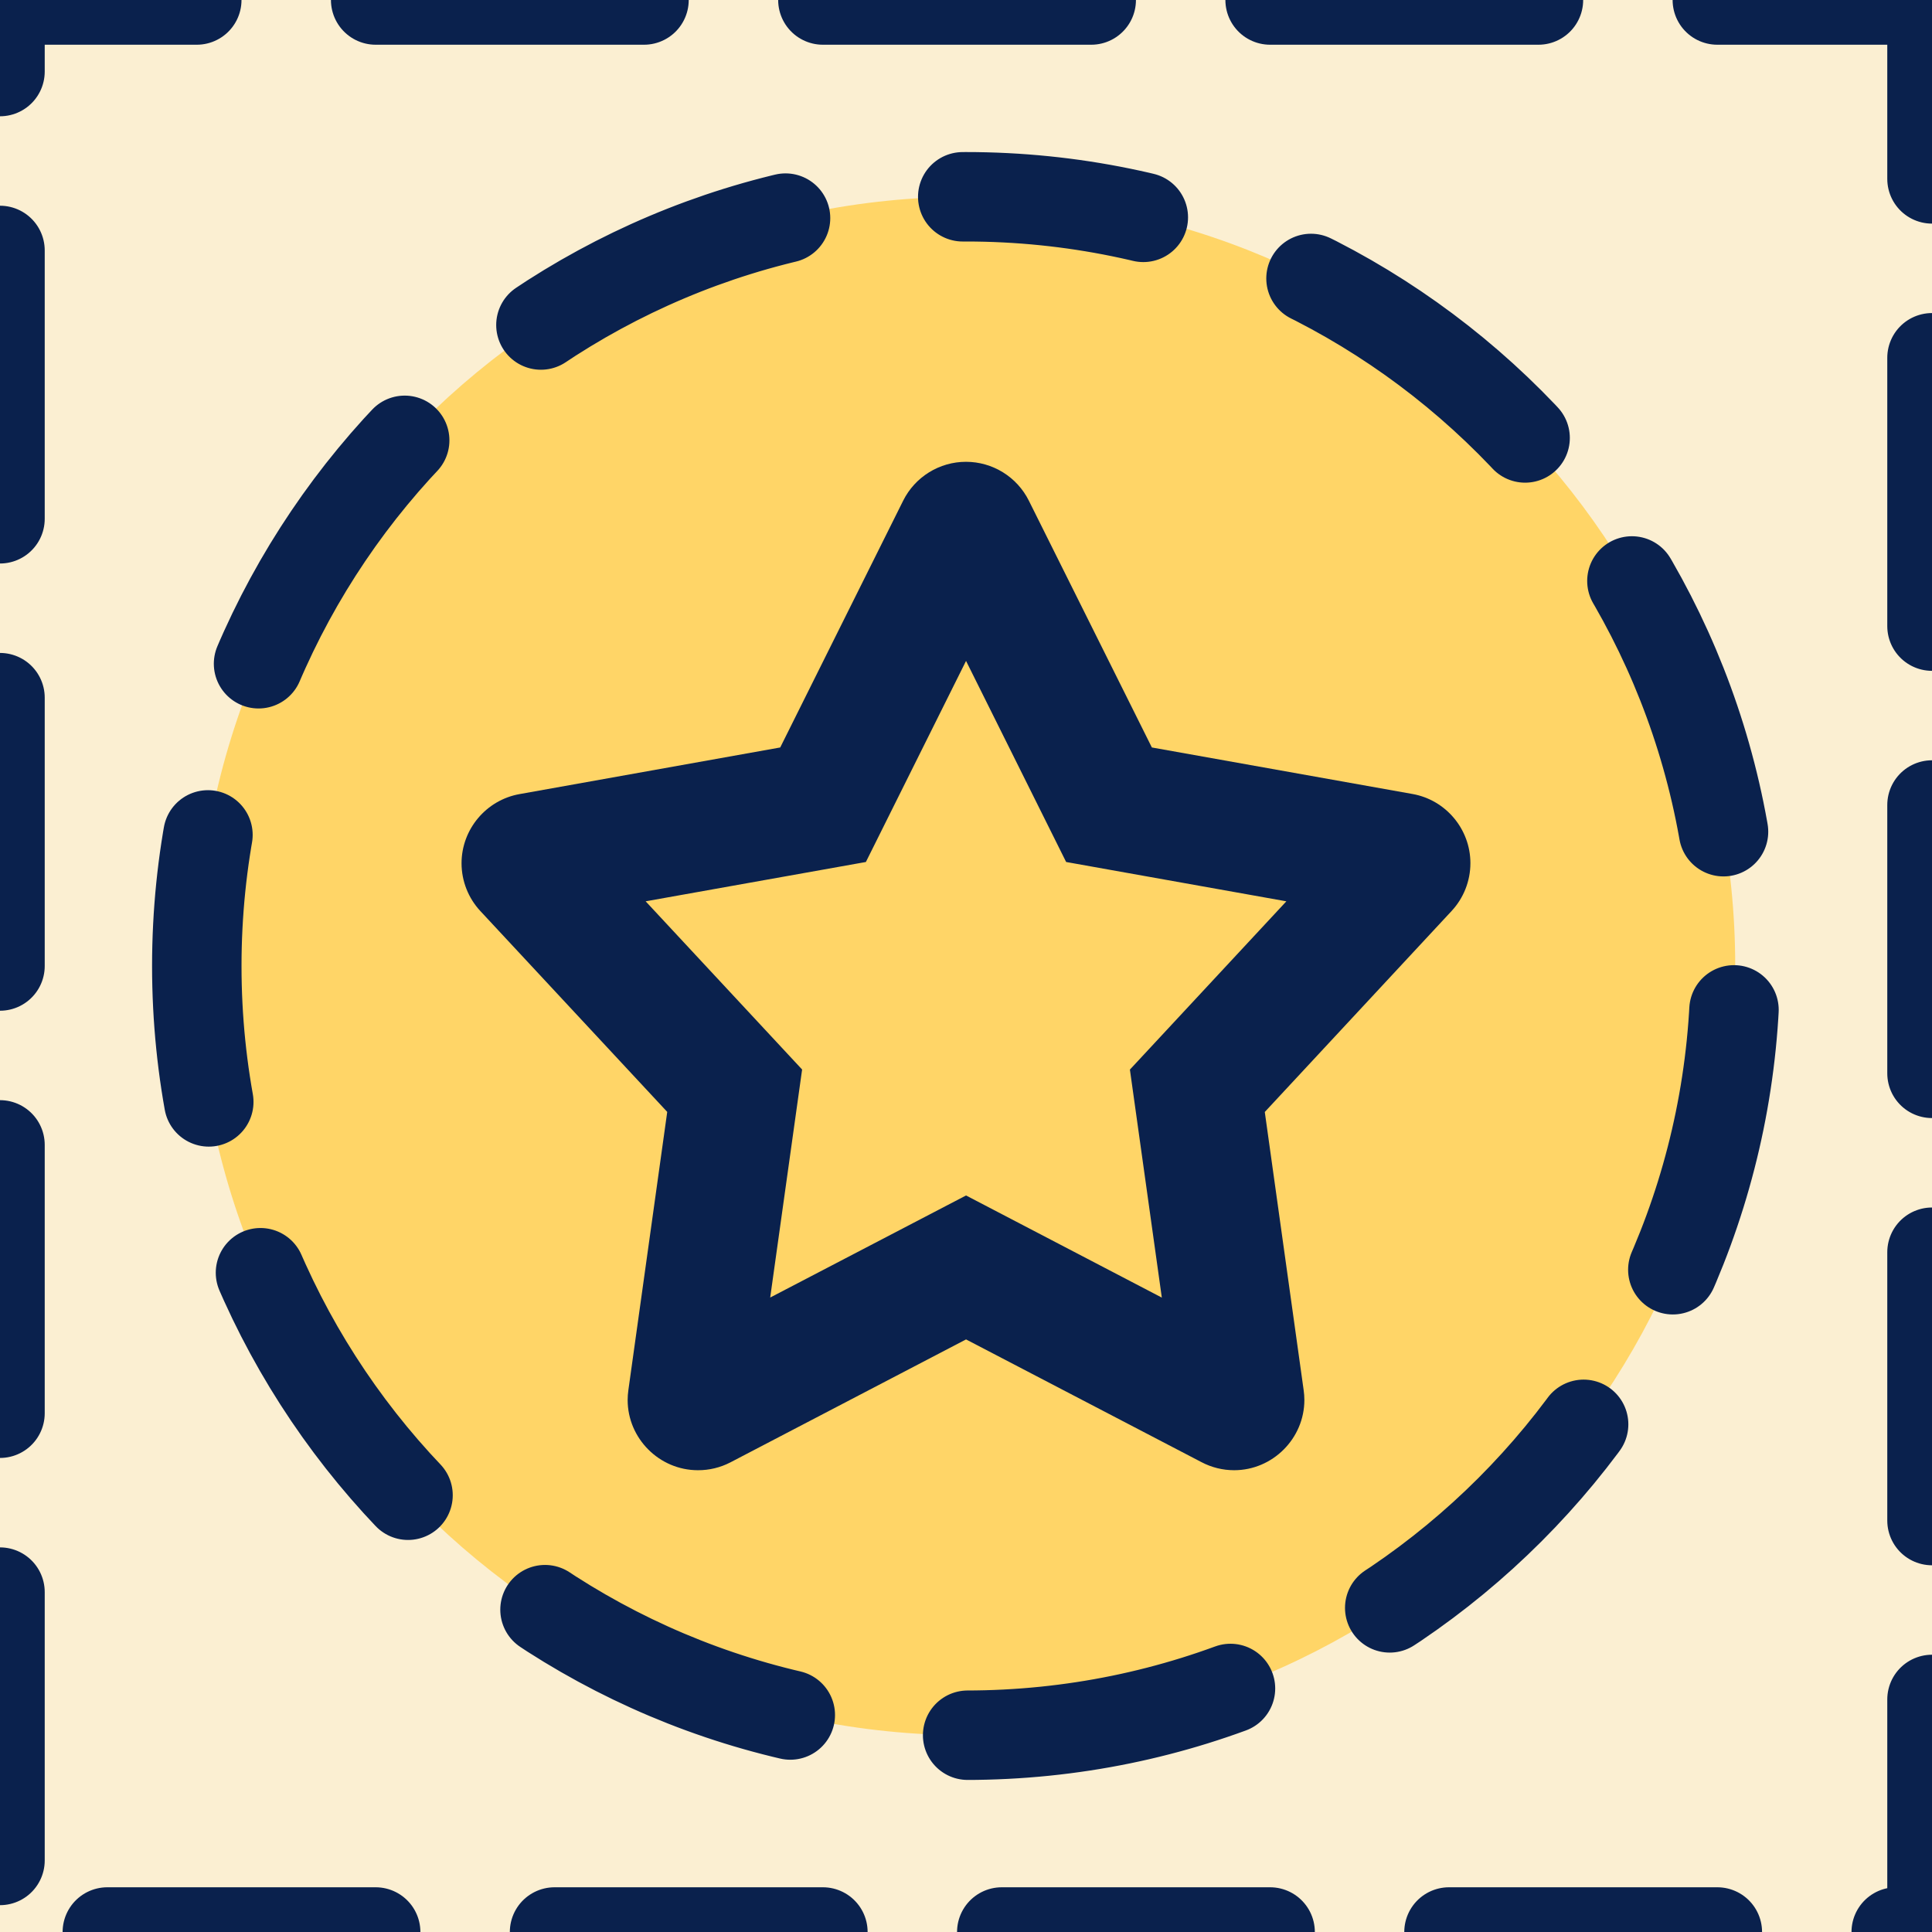
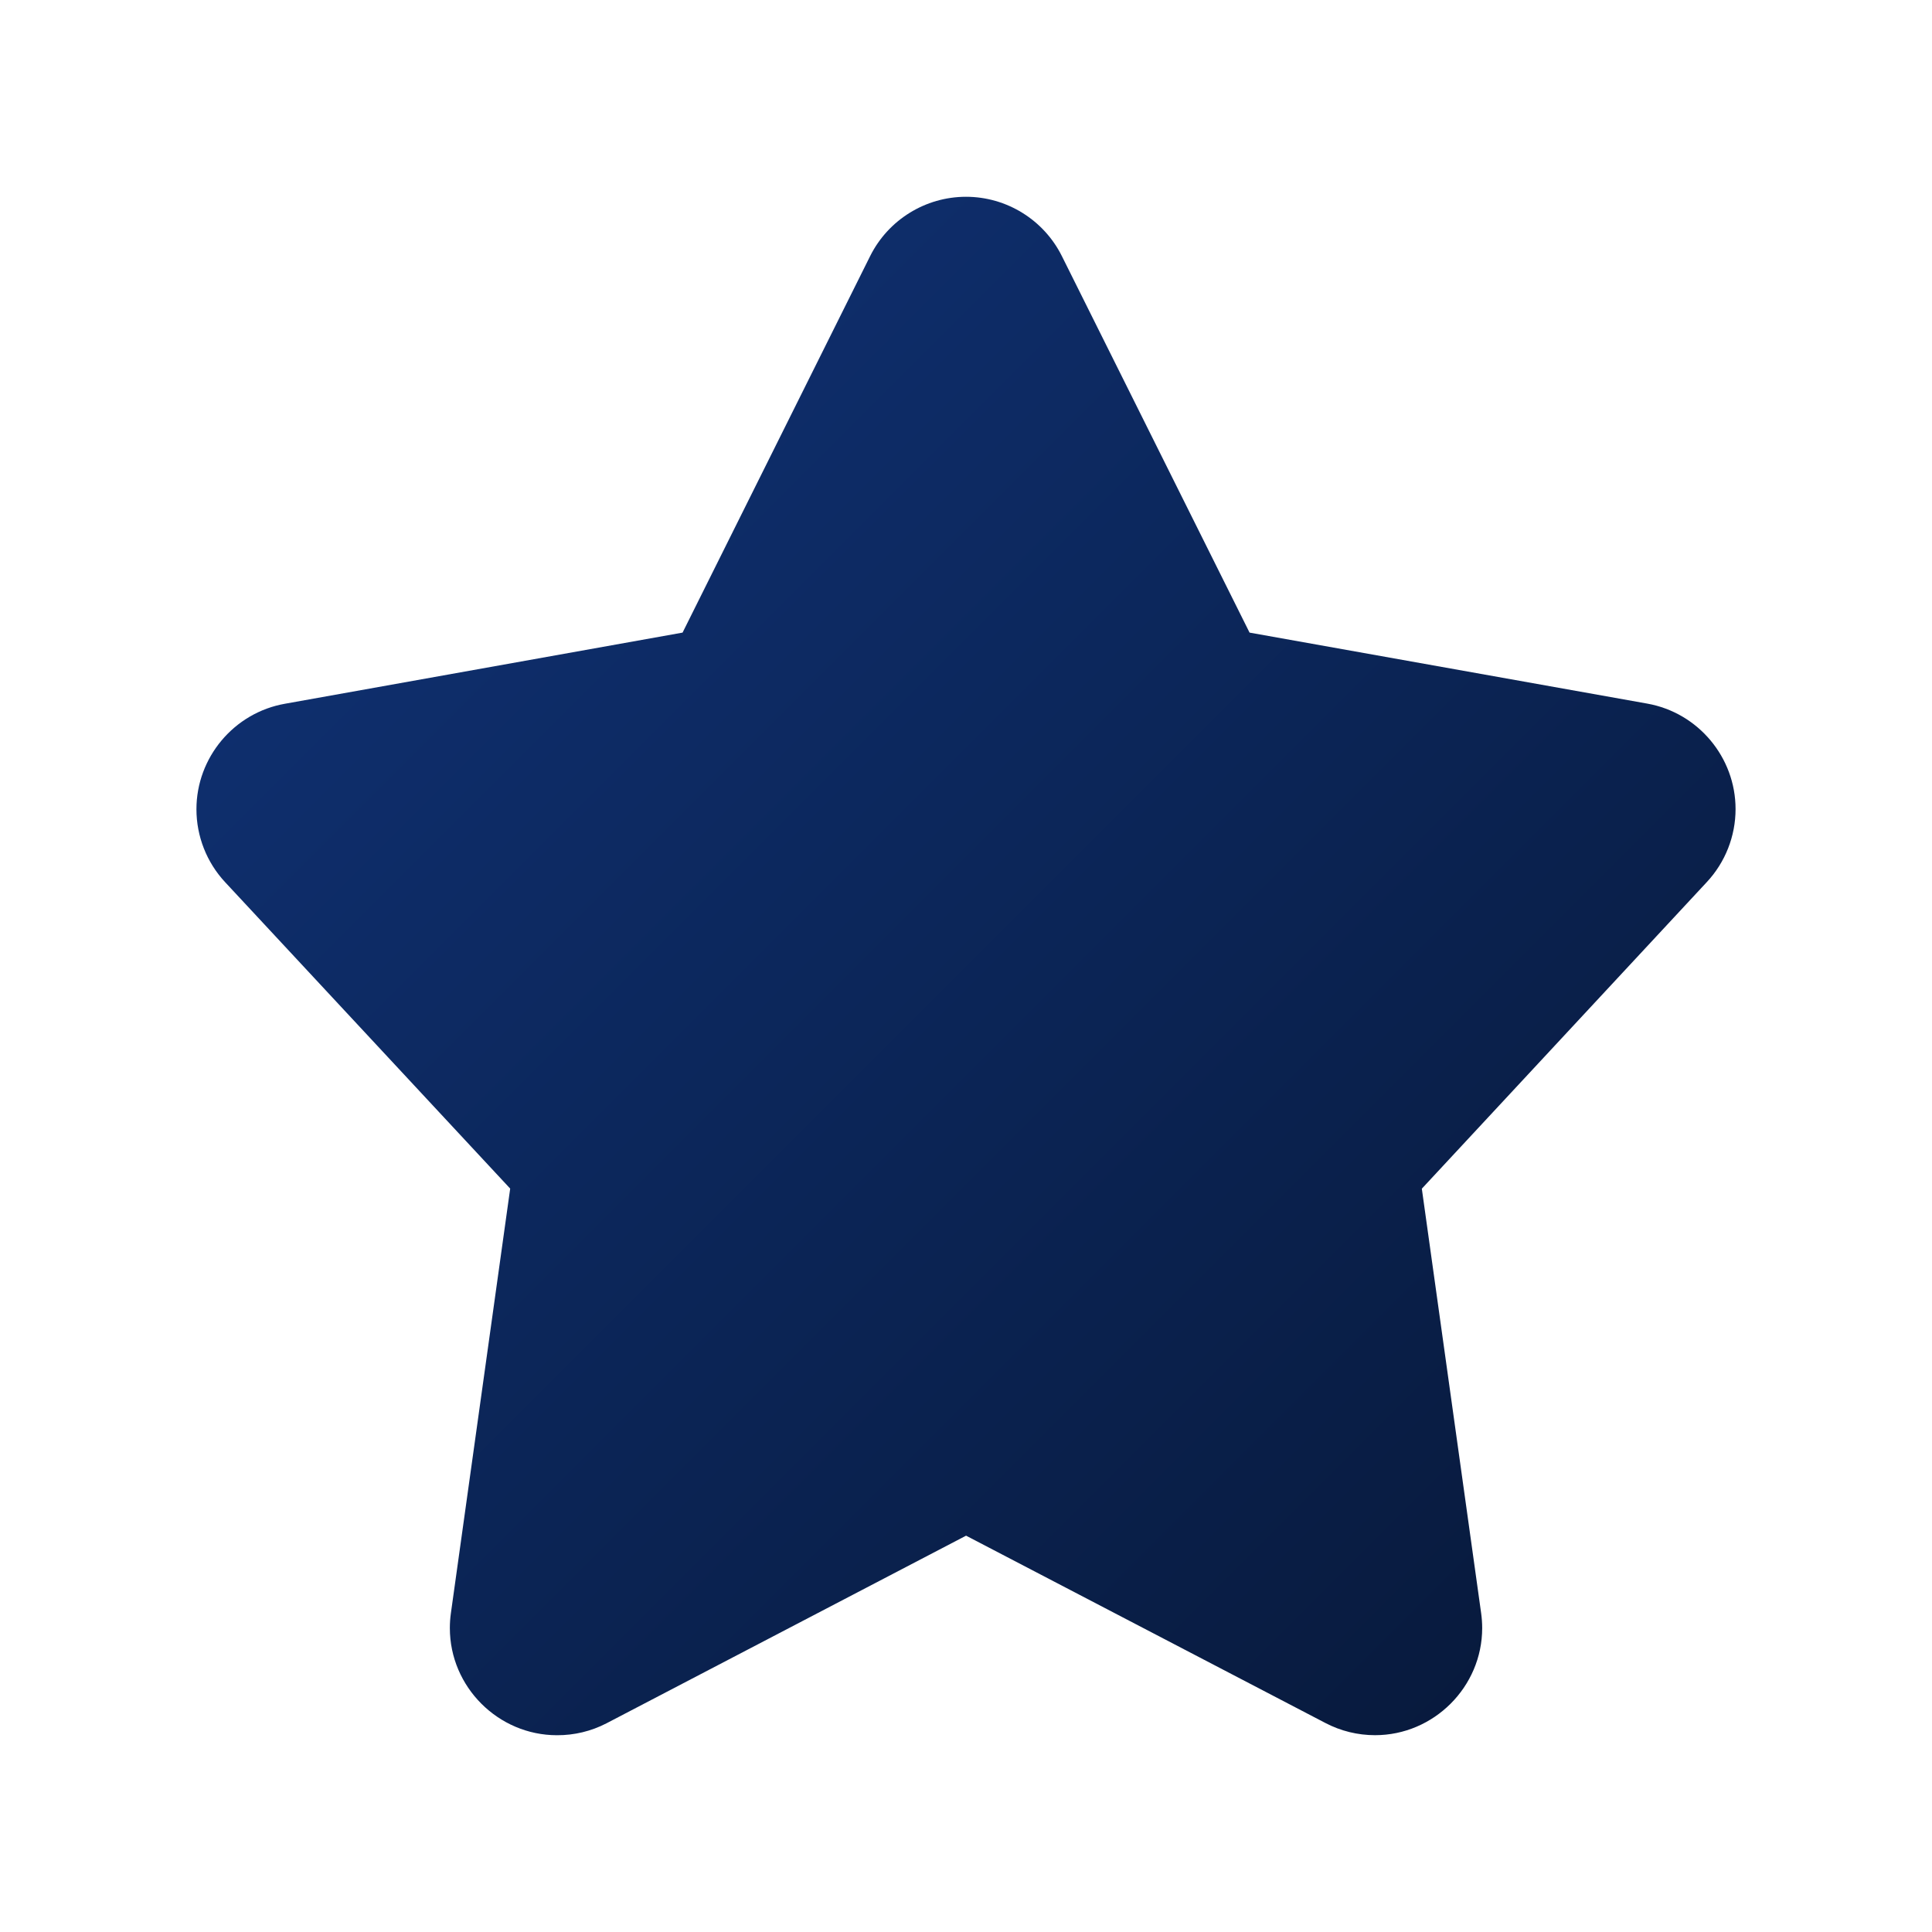
<svg xmlns="http://www.w3.org/2000/svg" width="100%" height="100%" viewBox="0 0 108 108" version="1.1" xml:space="preserve" style="fill-rule:evenodd;clip-rule:evenodd;stroke-linejoin:round;stroke-miterlimit:2;">
-   <g transform="matrix(2.17777,0,0,0.825399,0,0)">
-     <rect x="0" y="0" width="49.592" height="130.846" style="fill:rgb(251,239,210);" />
-   </g>
-   <g transform="matrix(1,0,0,1,-1.42247,-1)">
-     <circle cx="55.422" cy="55" r="43" style="fill:rgb(255,213,103);" />
-   </g>
-   <path d="M108,0L108,108L0,108L0,0L108,0ZM54.001,11C77.733,11 97.001,30.268 97.001,54C97.001,77.732 77.733,97 54.001,97C30.268,97 11.001,77.732 11.001,54C11.001,30.268 30.268,11 54.001,11Z" style="fill:none;stroke:rgb(10,33,77);stroke-width:5px;stroke-linecap:round;stroke-miterlimit:1.5;stroke-dasharray:10,10,5,0;" />
-   <g transform="matrix(3.56844,0,0,3.56844,25.4548,25.3692)">
-     <path d="M3.8,15.922C3.8,15.922 3.8,15.922 3.799,15.922C3.196,15.922 2.699,15.425 2.699,14.822C2.699,14.771 2.703,14.72 2.71,14.669L3.319,10.309L0.392,7.163C0.203,6.96 0.097,6.692 0.097,6.414C0.097,5.881 0.484,5.422 1.008,5.33L5.089,4.6L7.015,0.734C7.201,0.361 7.583,0.125 7.999,0.125C8.416,0.125 8.798,0.361 8.984,0.734L10.911,4.6L14.995,5.329C15.517,5.422 15.901,5.881 15.901,6.412C15.901,6.69 15.796,6.958 15.606,7.162L12.68,10.31L13.289,14.669C13.296,14.72 13.3,14.771 13.3,14.822C13.3,15.425 12.803,15.922 12.2,15.922C12.022,15.922 11.847,15.879 11.689,15.796L8,13.873L4.307,15.8C4.15,15.881 3.976,15.923 3.8,15.922ZM2.981,7.01L5.432,9.645L4.932,13.217L8,11.618L11.067,13.218L10.567,9.646L13.018,7.01L9.568,6.394L8,3.244L6.431,6.394L2.981,7.01Z" style="fill:rgb(10,33,77);fill-rule:nonzero;" />
-   </g>
+   <path d="M31.139,97c-0.001,0 -0.003,0 -0.004,0c-3.285,0 -5.988,-2.703 -5.988,-5.988c0,-0.279 0.019,-0.557 0.058,-0.833l3.315,-23.736l-15.934,-17.127c-1.031,-1.107 -1.605,-2.566 -1.605,-4.079c0,-2.898 2.104,-5.401 4.958,-5.899l22.217,-3.975l10.485,-21.046c1.012,-2.029 3.092,-3.317 5.36,-3.317c2.267,0 4.348,1.288 5.359,3.317l10.491,21.046l22.233,3.969c2.844,0.508 4.935,3.006 4.935,5.895c0,1.515 -0.575,2.976 -1.609,4.084l-15.929,17.137l3.316,23.731c0.038,0.275 0.058,0.553 0.058,0.831c0,3.285 -2.704,5.988 -5.989,5.988c-0.968,0 -1.922,-0.234 -2.78,-0.684l-20.082,-10.469l-20.105,10.491c-0.853,0.441 -1.8,0.668 -2.76,0.664Z" style="fill:url(#_Linear1);fill-rule:nonzero;" />
+   <defs>
+     <linearGradient id="_Linear1" x1="0" y1="0" x2="1" y2="0" gradientUnits="userSpaceOnUse" gradientTransform="matrix(86.0376,86,-85.9625,86,10.9812,11)">
+       <stop offset="0" style="stop-color:#10347a;stop-opacity:1" />
+       <stop offset="1" style="stop-color:#071736;stop-opacity:1" />
+     </linearGradient>
+   </defs>
</svg>
